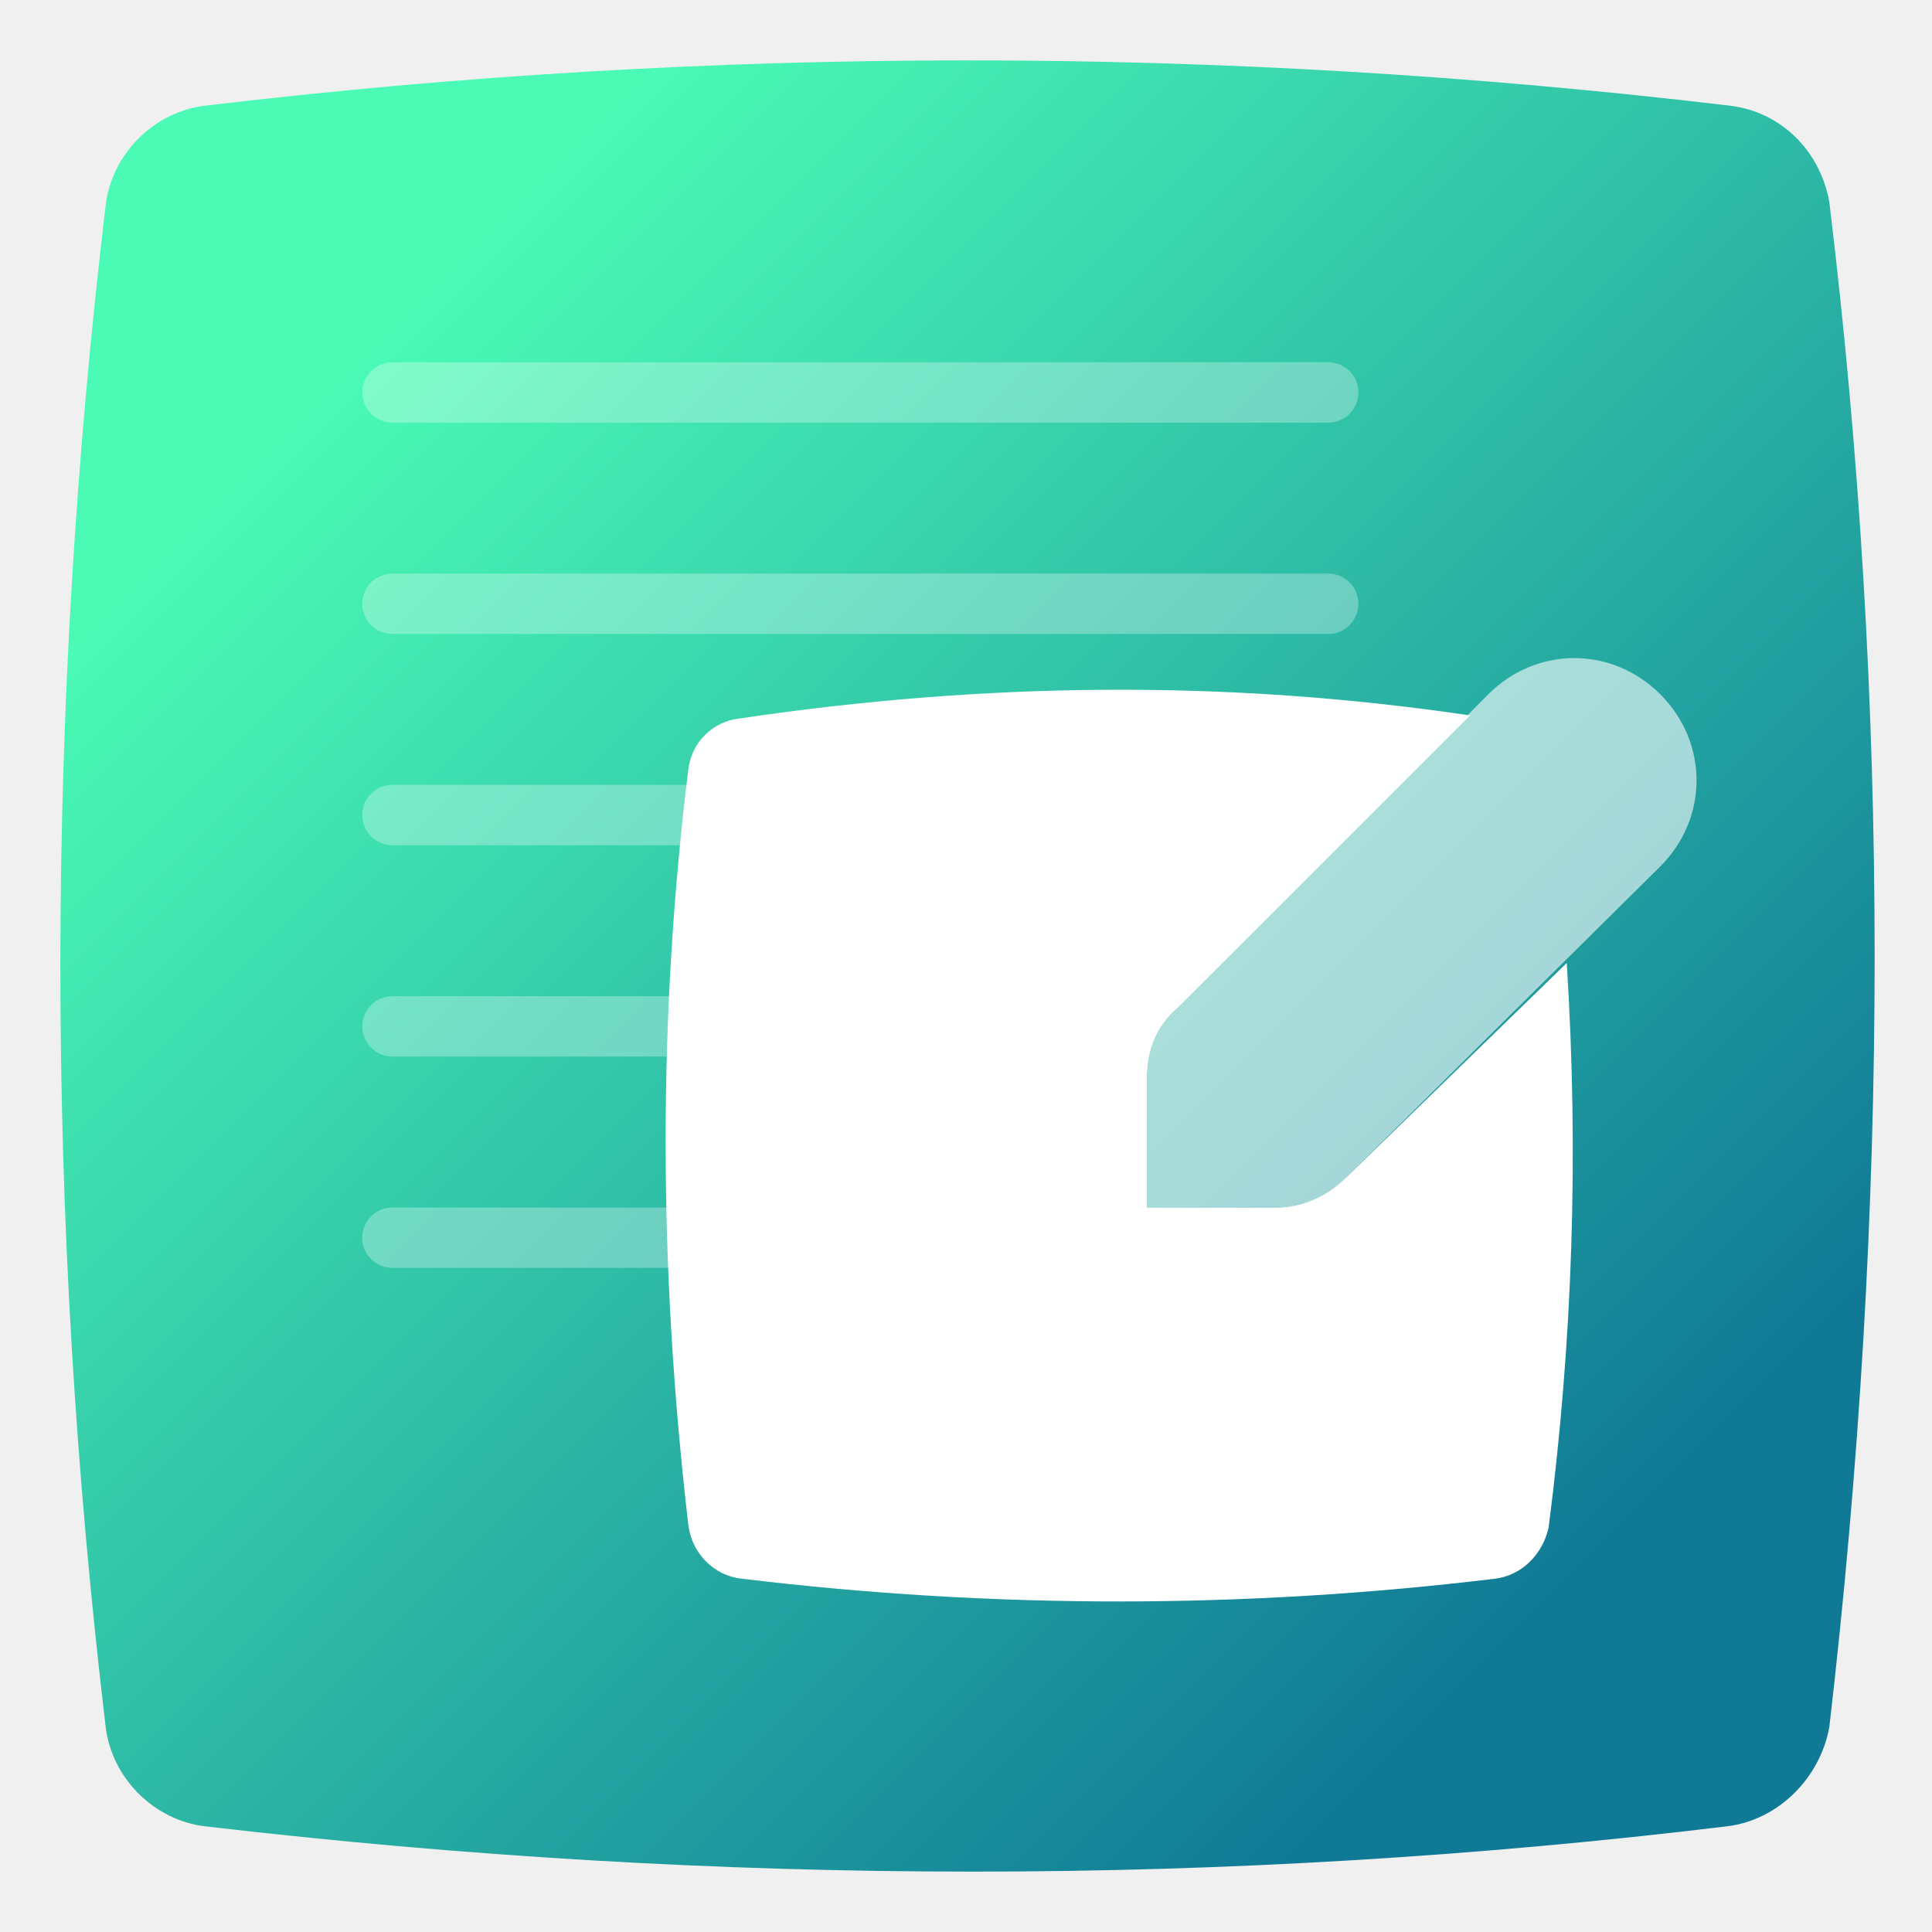
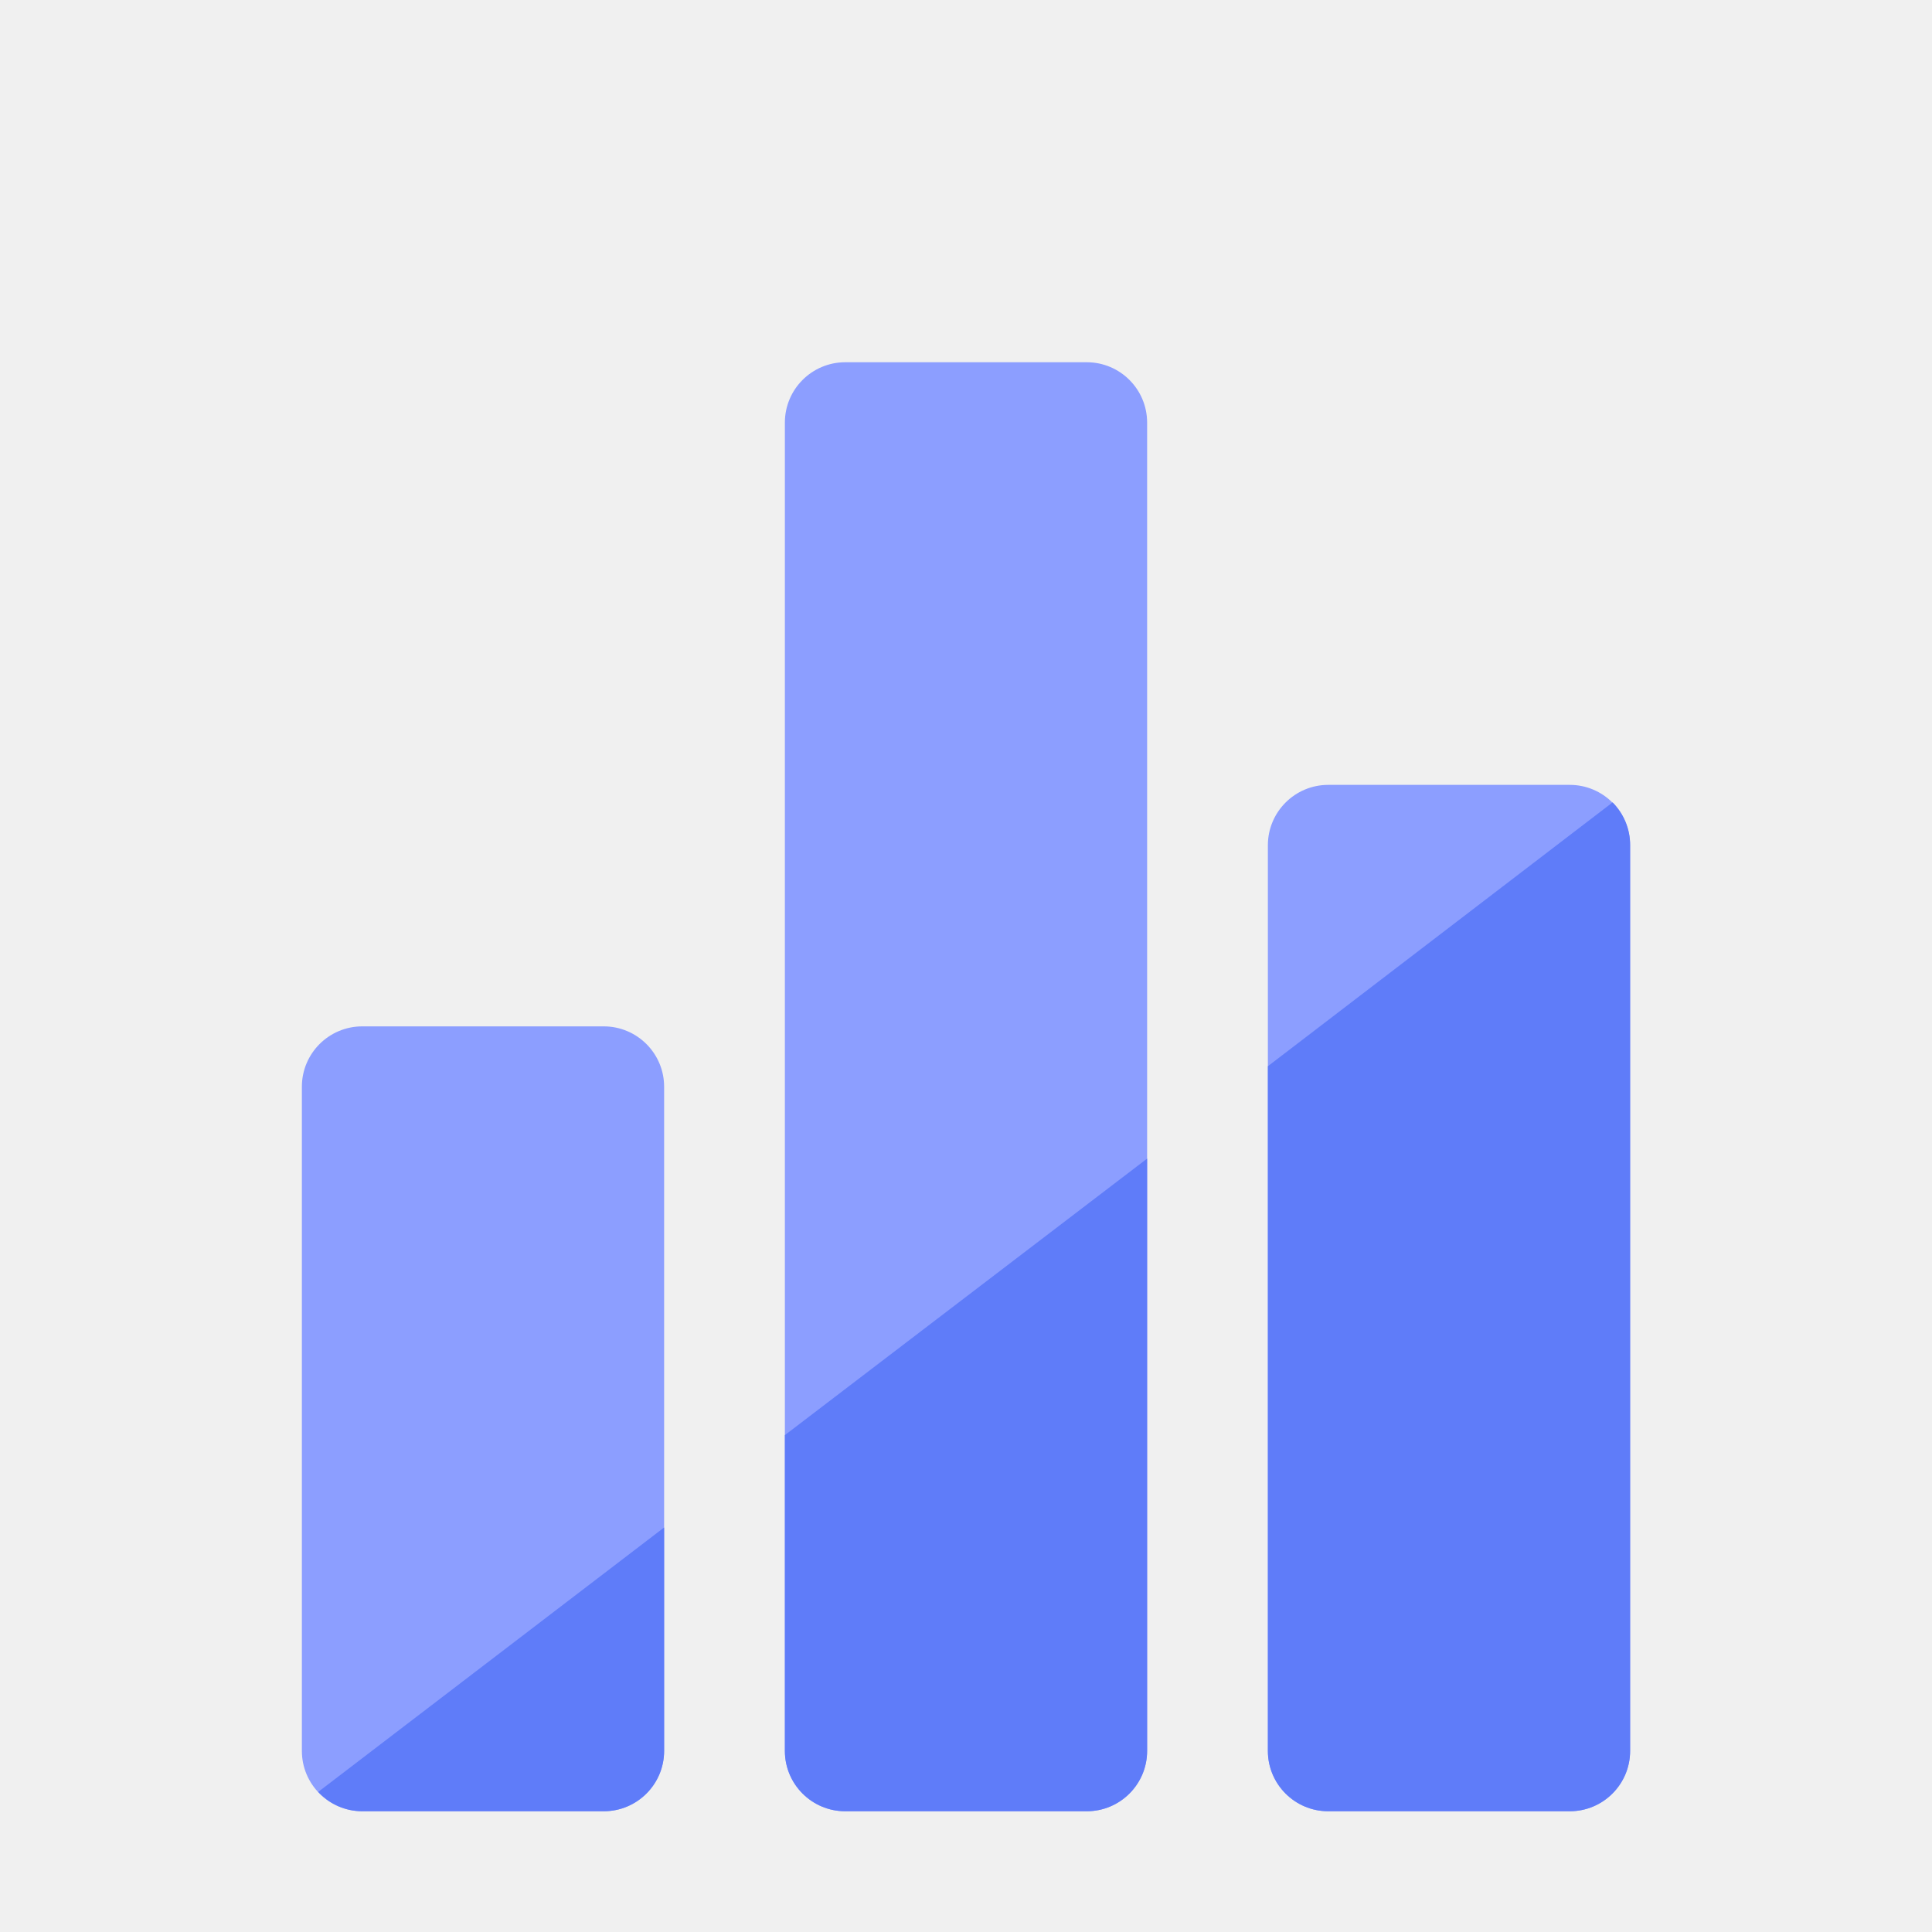
- <svg xmlns="http://www.w3.org/2000/svg" width="34px" height="34px" viewBox="0 0 64 64" id="Layer_1" style="enable-background:new 0 0 64 64;" version="1.1" xml:space="preserve">
-   <style type="text/css">
- 	.st0{fill:url(#SVGID_1_);}
- 	.st1{fill:url(#SVGID_2_);}
- 	.st2{fill:url(#SVGID_3_);}
- 	.st3{fill:url(#SVGID_4_);}
- 	.st4{fill:url(#SVGID_5_);}
- 	.st5{fill:#FFFFFF;}
- 	.st6{opacity:0.6;fill:#FFFFFF;}
- 	.st7{fill:url(#SVGID_6_);}
- 	.st8{fill:url(#SVGID_7_);}
- 	.st9{fill:url(#SVGID_8_);}
- 	.st10{fill:url(#SVGID_9_);}
- 	.st11{fill:url(#SVGID_10_);}
- 	.st12{fill:url(#SVGID_11_);}
- 	.st13{fill:url(#SVGID_12_);}
- 	.st14{fill:url(#SVGID_13_);}
- 	.st15{fill:url(#SVGID_14_);}
- 	.st16{fill:url(#SVGID_15_);}
- 	.st17{fill:url(#SVGID_16_);}
- 	.st18{fill:url(#SVGID_17_);}
- 	.st19{fill:url(#SVGID_18_);}
- 	.st20{fill:url(#SVGID_19_);}
- 	.st21{fill:url(#SVGID_20_);}
- 	.st22{opacity:0.2;}
- 	.st23{fill:none;stroke:#FFFFFF;stroke-width:2;stroke-linecap:round;stroke-miterlimit:10;}
- 	.st24{fill:none;stroke:#FFFFFF;stroke-width:3;stroke-linecap:round;stroke-miterlimit:10;}
- 	.st25{opacity:0.5;}
- 	.st26{fill:none;stroke:#FFFFFF;stroke-width:2;stroke-linecap:round;stroke-miterlimit:10;stroke-dasharray:0.1,5;}
- 	.st27{opacity:0.6;fill:none;stroke:#FFFFFF;stroke-width:4;stroke-miterlimit:10;}
- 	.st28{opacity:0.3;}
- </style>
-   <linearGradient gradientUnits="userSpaceOnUse" id="SVGID_1_" x1="11.992" x2="52.248" y1="11.978" y2="52.235">
-     <stop offset="0" style="stop-color:#4AFAB5" />
-     <stop offset="1" style="stop-color:#107A96" />
-   </linearGradient>
-   <path class="st0" d="M57.2,60.5c-16.5,2-33.3,2-50.4,0c-1.7-0.2-3.1-1.6-3.3-3.3c-2-16.8-2-33.6,0-50.4c0.2-1.7,1.6-3.1,3.3-3.3  c16.8-2,33.7-2,50.5,0c1.7,0.2,3,1.5,3.3,3.2c2,16.5,2,33.3,0,50.5C60.3,58.9,58.9,60.3,57.2,60.5z" />
-   <path class="st6" d="M42.3,40H38v-4.3c0-0.9,0.3-1.7,1-2.3L49.3,23c1.6-1.6,4.1-1.6,5.7,0l0,0c1.6,1.6,1.6,4.1,0,5.7L44.6,39  C44,39.7,43.2,40,42.3,40z" />
-   <path class="st5" d="M44.6,39c-0.6,0.6-1.4,1-2.3,1H38v-4.3c0-0.9,0.3-1.7,1-2.3l9.7-9.7c-8.1-1.2-16.1-1.1-24.2,0.1  c-0.9,0.1-1.6,0.8-1.7,1.7c-1,8.1-1,16.4,0,25c0.1,0.9,0.8,1.7,1.8,1.8c8.3,1,16.6,1,24.9,0c0.9-0.1,1.6-0.8,1.8-1.7  c0.8-6.2,1-12.4,0.6-18.7L44.6,39z" />
-   <g class="st28">
-     <line class="st23" x1="13" x2="44" y1="13" y2="13" />
-     <line class="st23" x1="13" x2="44" y1="20" y2="20" />
-     <line class="st23" x1="13" x2="40" y1="27" y2="27" />
-     <line class="st23" x1="13" x2="36" y1="34" y2="34" />
-     <line class="st23" x1="13" x2="36" y1="41" y2="41" />
+ <svg xmlns="http://www.w3.org/2000/svg" width="32px" height="32px" viewBox="0 0 32 32">
+   <defs>
+     <style>.cls-1{fill:#8c9eff;}.cls-2{fill:#5f7cf9;}</style>
+   </defs>
+   <g id="Chart">
+     <rect class="cls-1" height="13" rx="1" ry="1" width="6" x="5" y="17" />
+     <rect class="cls-1" height="17" rx="1" ry="1" width="6" x="21" y="13" />
+     <rect class="cls-1" height="24" rx="1" ry="1" width="6" x="13" y="6" />
+     <path class="cls-2" d="M27,14a1,1,0,0,0-.29-.71L21,17.66V29a1,1,0,0,0,1,1h4a1,1,0,0,0,1-1Z" />
+     <path class="cls-2" d="M13,23.77V29a1,1,0,0,0,1,1h4a1,1,0,0,0,1-1V19.19Z" />
+     <path class="cls-2" d="M5.27,29.68A1,1,0,0,0,6,30h4a1,1,0,0,0,1-1V25.3Z" />
  </g>
</svg>
